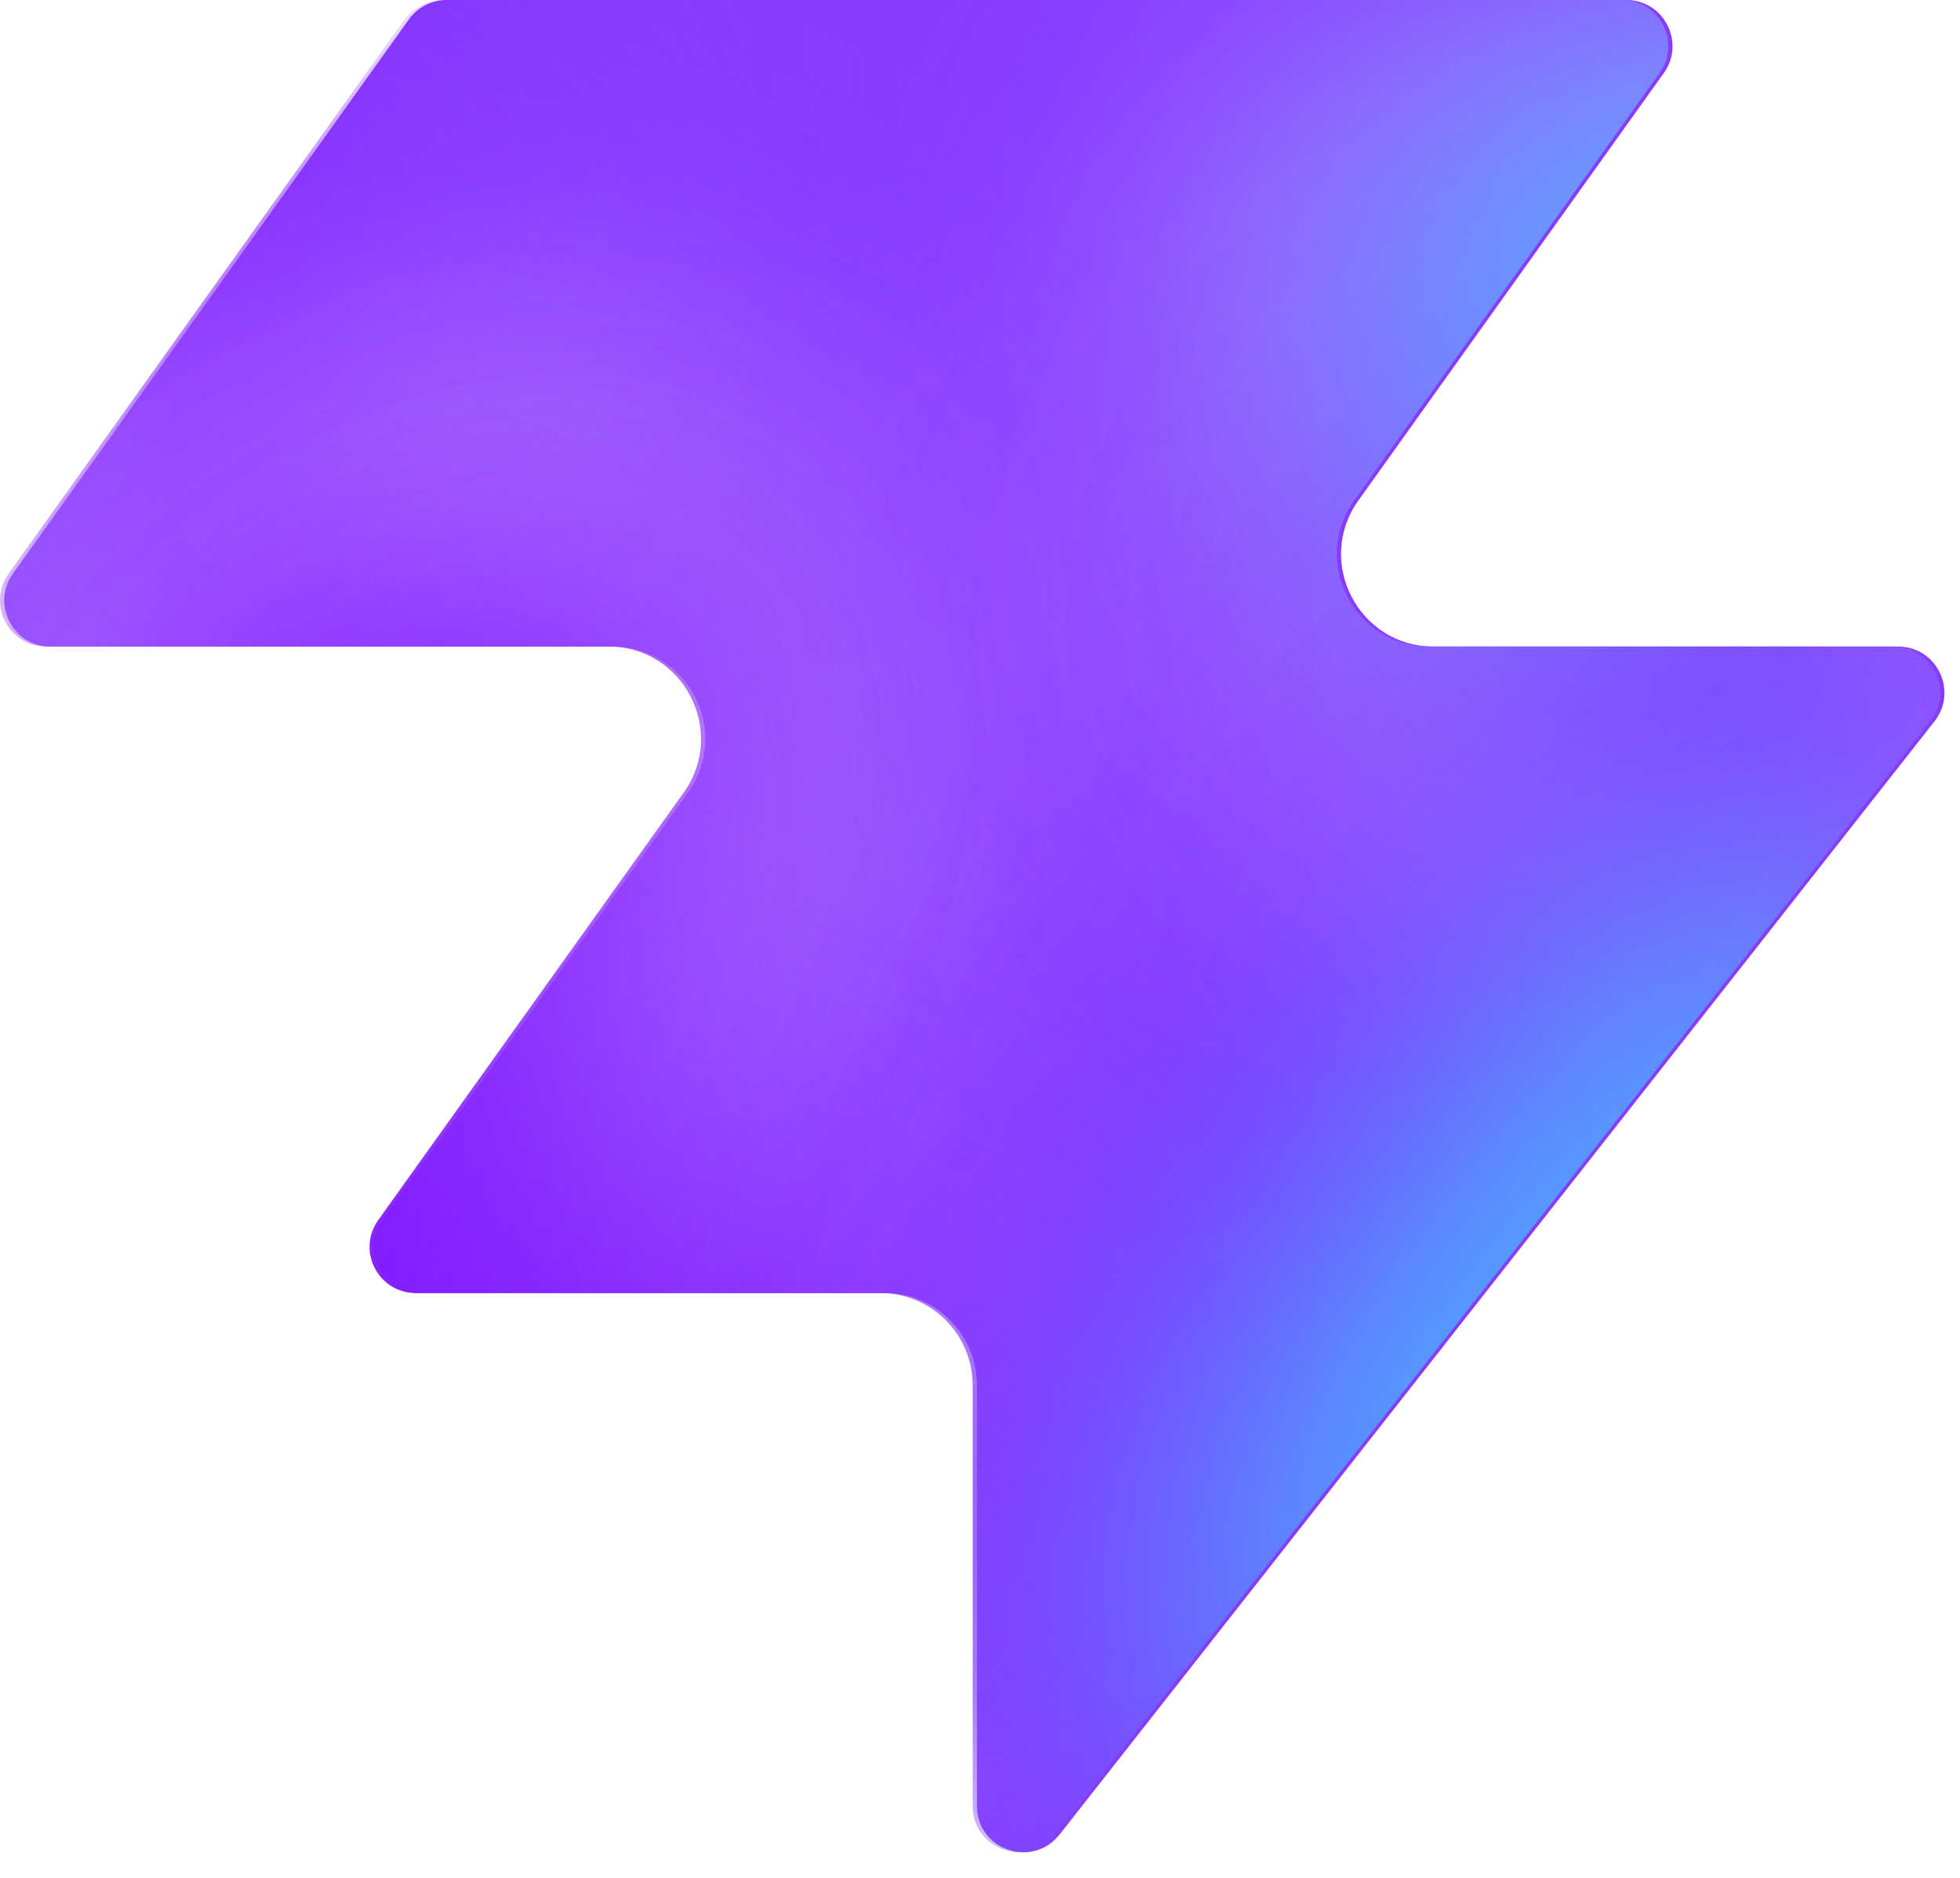
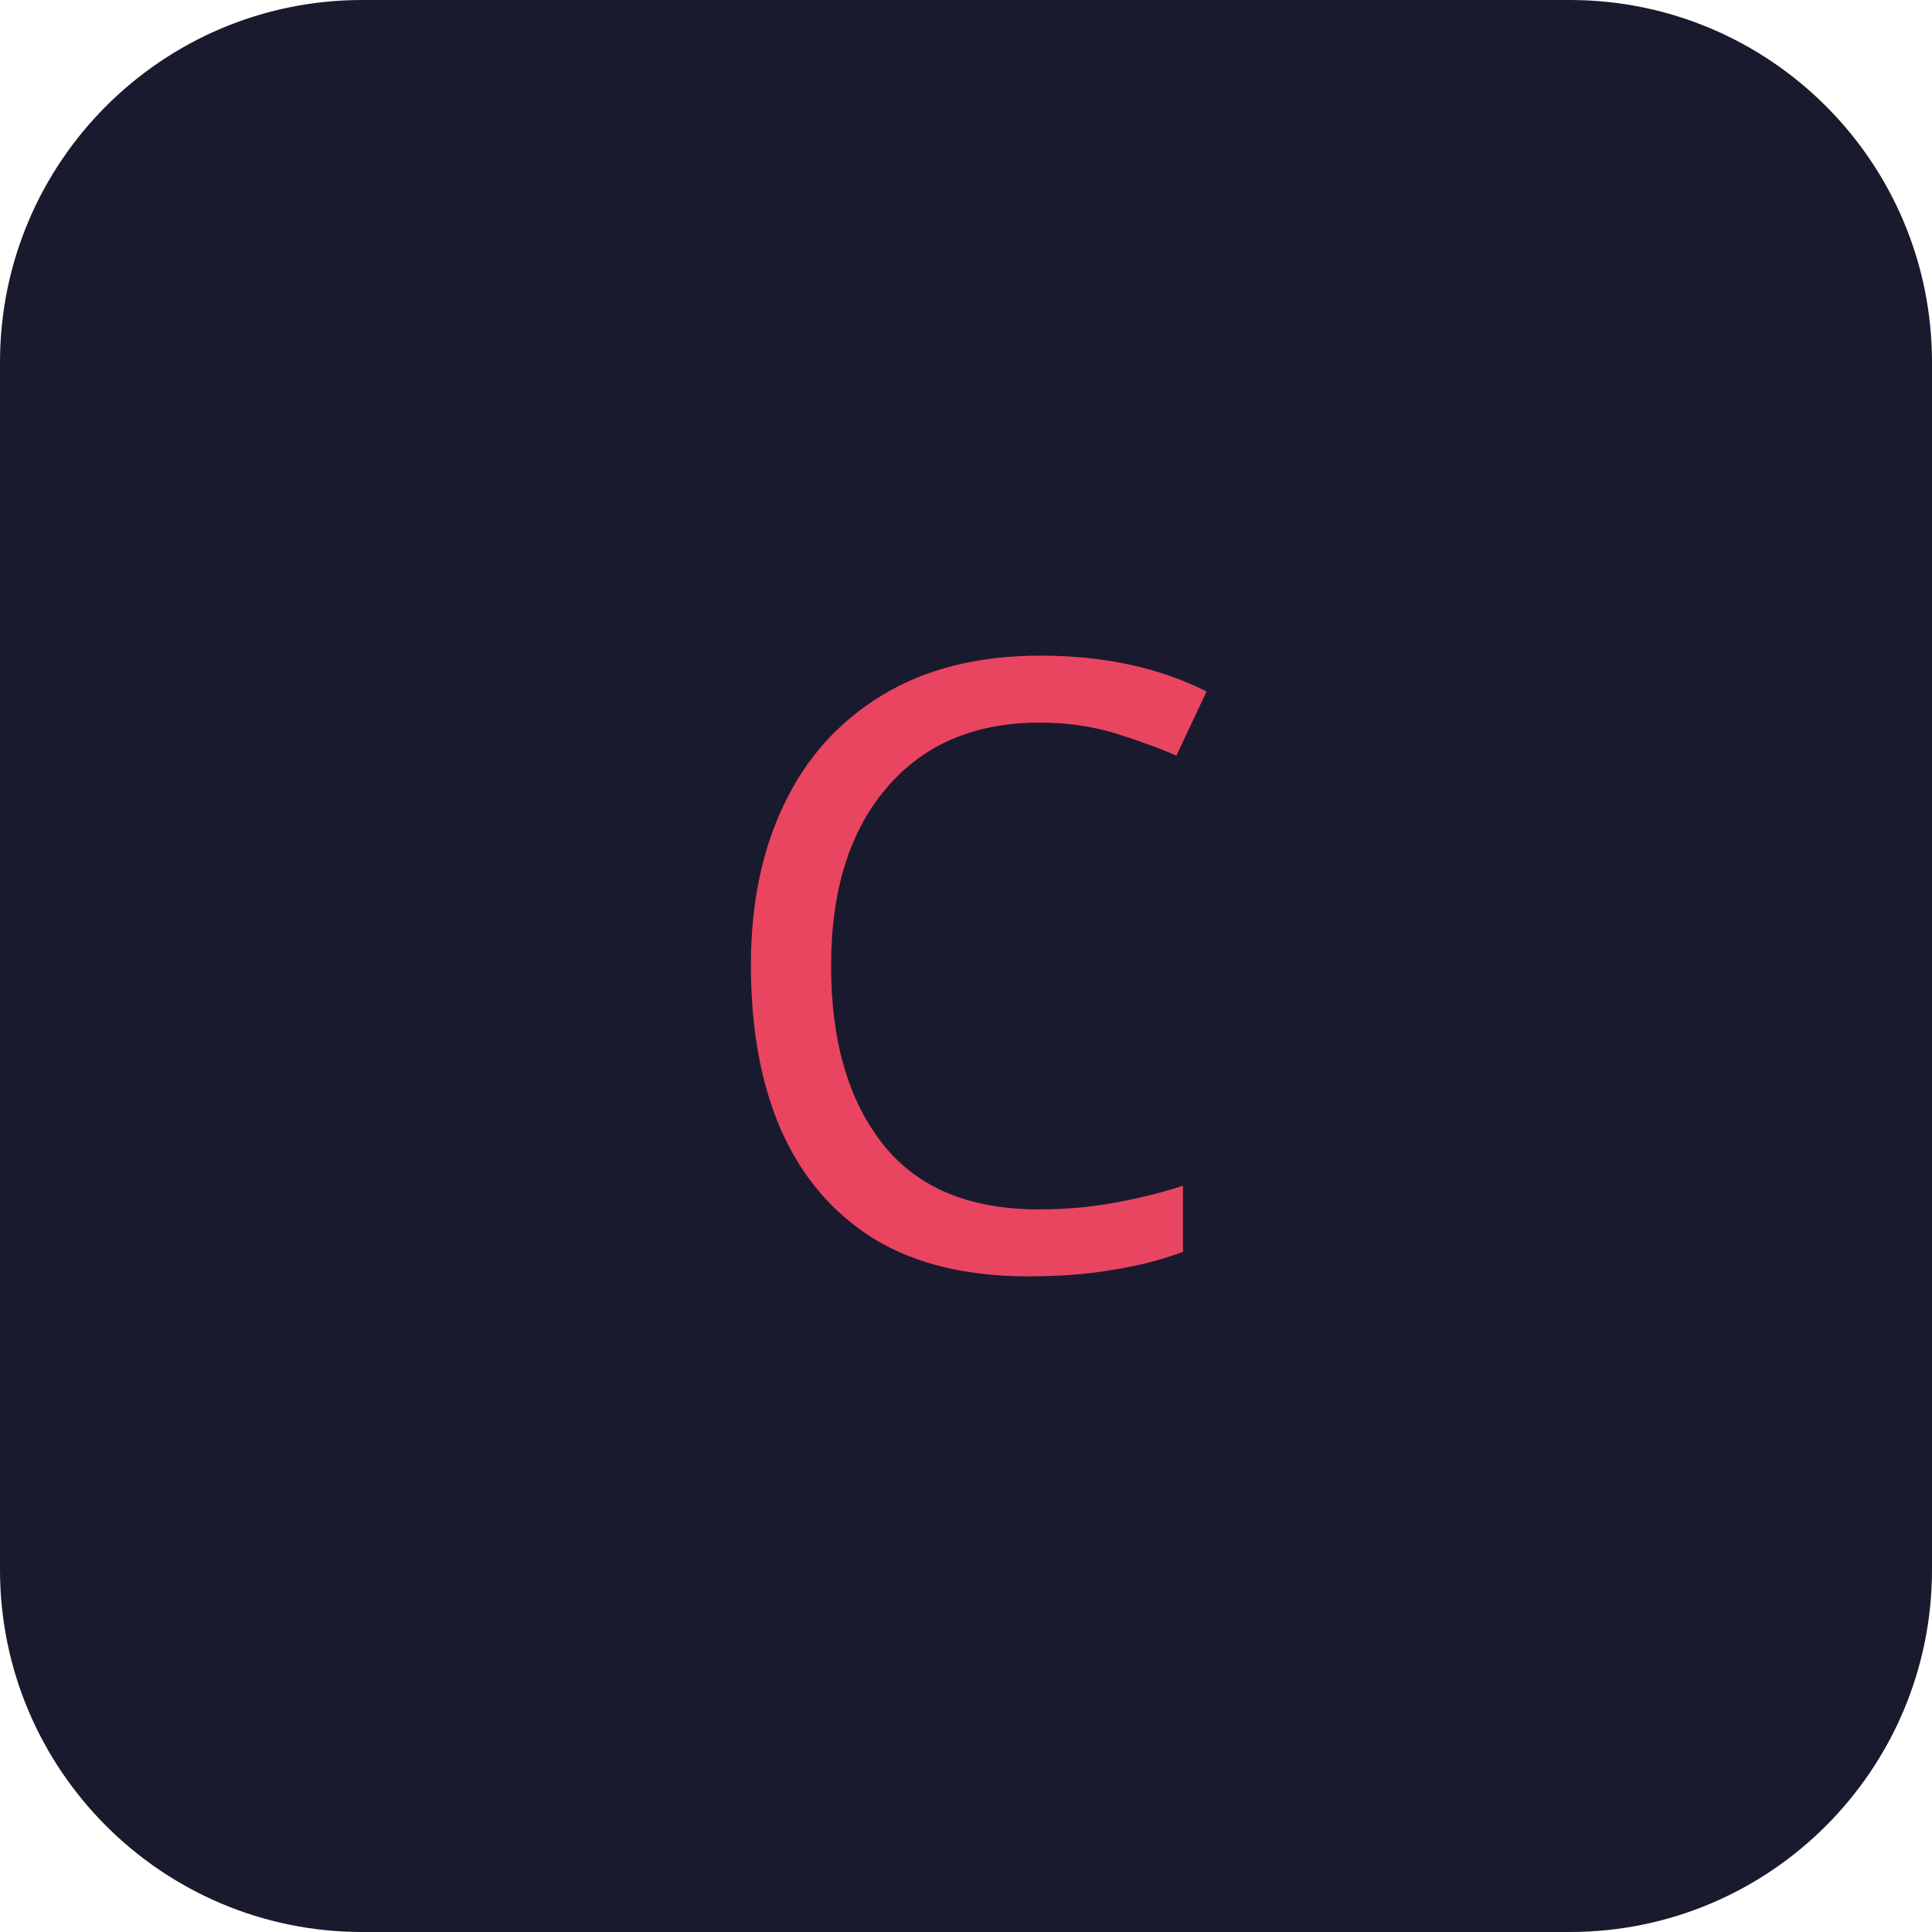
- <svg xmlns="http://www.w3.org/2000/svg" width="48" height="46" fill="none" viewBox="0 0 48 46">
-   <path fill="#863bff" d="M25.946 44.938c-.664.845-2.021.375-2.021-.698V33.937a2.26 2.26 0 0 0-2.262-2.262H10.287c-.92 0-1.456-1.04-.92-1.788l7.48-10.471c1.07-1.497 0-3.578-1.842-3.578H1.237c-.92 0-1.456-1.04-.92-1.788L10.013.474c.214-.297.556-.474.92-.474h28.894c.92 0 1.456 1.04.92 1.788l-7.48 10.471c-1.07 1.498 0 3.579 1.842 3.579h11.377c.943 0 1.473 1.088.89 1.83L25.947 44.94z" style="fill:#863bff;fill:color(display-p3 .525 .23 1);fill-opacity:1" />
-   <mask id="a" width="48" height="46" x="0" y="0" maskUnits="userSpaceOnUse" style="mask-type:alpha">
-     <path fill="#000" d="M25.842 44.938c-.664.844-2.021.375-2.021-.698V33.937a2.26 2.26 0 0 0-2.262-2.262H10.183c-.92 0-1.456-1.04-.92-1.788l7.48-10.471c1.07-1.498 0-3.579-1.842-3.579H1.133c-.92 0-1.456-1.04-.92-1.787L9.91.473c.214-.297.556-.474.92-.474h28.894c.92 0 1.456 1.04.92 1.788l-7.48 10.471c-1.07 1.498 0 3.578 1.842 3.578h11.377c.943 0 1.473 1.088.89 1.832L25.843 44.94z" style="fill:#000;fill-opacity:1" />
-   </mask>
-   <g mask="url(#a)">
-     <g filter="url(#b)">
-       <ellipse cx="5.508" cy="14.704" fill="#ede6ff" rx="5.508" ry="14.704" style="fill:#ede6ff;fill:color(display-p3 .927 .903 1);fill-opacity:1" transform="matrix(.00324 1 1 -.00324 -4.47 31.516)" />
-     </g>
-     <g filter="url(#c)">
-       <ellipse cx="10.399" cy="29.851" fill="#ede6ff" rx="10.399" ry="29.851" style="fill:#ede6ff;fill:color(display-p3 .927 .903 1);fill-opacity:1" transform="matrix(.00324 1 1 -.00324 -39.328 7.883)" />
-     </g>
-     <g filter="url(#d)">
-       <ellipse cx="5.508" cy="30.487" fill="#7e14ff" rx="5.508" ry="30.487" style="fill:#7e14ff;fill:color(display-p3 .492 .077 1);fill-opacity:1" transform="rotate(89.814 -25.913 -14.639)scale(1 -1)" />
-     </g>
-     <g filter="url(#e)">
-       <ellipse cx="5.508" cy="30.599" fill="#7e14ff" rx="5.508" ry="30.599" style="fill:#7e14ff;fill:color(display-p3 .492 .077 1);fill-opacity:1" transform="rotate(89.814 -32.644 -3.334)scale(1 -1)" />
-     </g>
-     <g filter="url(#f)">
-       <ellipse cx="5.508" cy="30.599" fill="#7e14ff" rx="5.508" ry="30.599" style="fill:#7e14ff;fill:color(display-p3 .492 .077 1);fill-opacity:1" transform="matrix(.00324 1 1 -.00324 -34.34 30.47)" />
-     </g>
-     <g filter="url(#g)">
-       <ellipse cx="14.072" cy="22.078" fill="#ede6ff" rx="14.072" ry="22.078" style="fill:#ede6ff;fill:color(display-p3 .927 .903 1);fill-opacity:1" transform="rotate(93.35 24.506 48.493)scale(-1 1)" />
-     </g>
-     <g filter="url(#h)">
-       <ellipse cx="3.47" cy="21.501" fill="#7e14ff" rx="3.47" ry="21.501" style="fill:#7e14ff;fill:color(display-p3 .492 .077 1);fill-opacity:1" transform="rotate(89.009 28.708 47.59)scale(-1 1)" />
-     </g>
-     <g filter="url(#i)">
-       <ellipse cx="3.47" cy="21.501" fill="#7e14ff" rx="3.47" ry="21.501" style="fill:#7e14ff;fill:color(display-p3 .492 .077 1);fill-opacity:1" transform="rotate(89.009 28.708 47.59)scale(-1 1)" />
-     </g>
-     <g filter="url(#j)">
-       <ellipse cx=".387" cy="8.972" fill="#7e14ff" rx="4.407" ry="29.108" style="fill:#7e14ff;fill:color(display-p3 .492 .077 1);fill-opacity:1" transform="rotate(39.51 .387 8.972)" />
-     </g>
-     <g filter="url(#k)">
-       <ellipse cx="47.523" cy="-6.092" fill="#7e14ff" rx="4.407" ry="29.108" style="fill:#7e14ff;fill:color(display-p3 .492 .077 1);fill-opacity:1" transform="rotate(37.892 47.523 -6.092)" />
-     </g>
-     <g filter="url(#l)">
-       <ellipse cx="41.412" cy="6.333" fill="#47bfff" rx="5.971" ry="9.665" style="fill:#47bfff;fill:color(display-p3 .28 .748 1);fill-opacity:1" transform="rotate(37.892 41.412 6.333)" />
-     </g>
-     <g filter="url(#m)">
-       <ellipse cx="-1.879" cy="38.332" fill="#7e14ff" rx="4.407" ry="29.108" style="fill:#7e14ff;fill:color(display-p3 .492 .077 1);fill-opacity:1" transform="rotate(37.892 -1.88 38.332)" />
-     </g>
-     <g filter="url(#n)">
-       <ellipse cx="-1.879" cy="38.332" fill="#7e14ff" rx="4.407" ry="29.108" style="fill:#7e14ff;fill:color(display-p3 .492 .077 1);fill-opacity:1" transform="rotate(37.892 -1.88 38.332)" />
-     </g>
-     <g filter="url(#o)">
-       <ellipse cx="35.651" cy="29.907" fill="#7e14ff" rx="4.407" ry="29.108" style="fill:#7e14ff;fill:color(display-p3 .492 .077 1);fill-opacity:1" transform="rotate(37.892 35.651 29.907)" />
-     </g>
-     <g filter="url(#p)">
-       <ellipse cx="38.418" cy="32.4" fill="#47bfff" rx="5.971" ry="15.297" style="fill:#47bfff;fill:color(display-p3 .28 .748 1);fill-opacity:1" transform="rotate(37.892 38.418 32.4)" />
-     </g>
-   </g>
-   <defs>
-     <filter id="b" width="60.045" height="41.654" x="-19.77" y="16.149" color-interpolation-filters="sRGB" filterUnits="userSpaceOnUse">
-       <feFlood flood-opacity="0" result="BackgroundImageFix" />
-       <feBlend in="SourceGraphic" in2="BackgroundImageFix" result="shape" />
-       <feGaussianBlur result="effect1_foregroundBlur_2002_17158" stdDeviation="7.659" />
-     </filter>
-     <filter id="c" width="90.34" height="51.437" x="-54.613" y="-7.533" color-interpolation-filters="sRGB" filterUnits="userSpaceOnUse">
-       <feFlood flood-opacity="0" result="BackgroundImageFix" />
-       <feBlend in="SourceGraphic" in2="BackgroundImageFix" result="shape" />
-       <feGaussianBlur result="effect1_foregroundBlur_2002_17158" stdDeviation="7.659" />
-     </filter>
-     <filter id="d" width="79.355" height="29.4" x="-49.64" y="2.03" color-interpolation-filters="sRGB" filterUnits="userSpaceOnUse">
-       <feFlood flood-opacity="0" result="BackgroundImageFix" />
-       <feBlend in="SourceGraphic" in2="BackgroundImageFix" result="shape" />
-       <feGaussianBlur result="effect1_foregroundBlur_2002_17158" stdDeviation="4.596" />
-     </filter>
-     <filter id="e" width="79.579" height="29.4" x="-45.045" y="20.029" color-interpolation-filters="sRGB" filterUnits="userSpaceOnUse">
-       <feFlood flood-opacity="0" result="BackgroundImageFix" />
-       <feBlend in="SourceGraphic" in2="BackgroundImageFix" result="shape" />
-       <feGaussianBlur result="effect1_foregroundBlur_2002_17158" stdDeviation="4.596" />
-     </filter>
-     <filter id="f" width="79.579" height="29.4" x="-43.513" y="21.178" color-interpolation-filters="sRGB" filterUnits="userSpaceOnUse">
-       <feFlood flood-opacity="0" result="BackgroundImageFix" />
-       <feBlend in="SourceGraphic" in2="BackgroundImageFix" result="shape" />
-       <feGaussianBlur result="effect1_foregroundBlur_2002_17158" stdDeviation="4.596" />
-     </filter>
-     <filter id="g" width="74.749" height="58.852" x="15.756" y="-17.901" color-interpolation-filters="sRGB" filterUnits="userSpaceOnUse">
-       <feFlood flood-opacity="0" result="BackgroundImageFix" />
-       <feBlend in="SourceGraphic" in2="BackgroundImageFix" result="shape" />
-       <feGaussianBlur result="effect1_foregroundBlur_2002_17158" stdDeviation="7.659" />
-     </filter>
-     <filter id="h" width="61.377" height="25.362" x="23.548" y="2.284" color-interpolation-filters="sRGB" filterUnits="userSpaceOnUse">
-       <feFlood flood-opacity="0" result="BackgroundImageFix" />
-       <feBlend in="SourceGraphic" in2="BackgroundImageFix" result="shape" />
-       <feGaussianBlur result="effect1_foregroundBlur_2002_17158" stdDeviation="4.596" />
-     </filter>
-     <filter id="i" width="61.377" height="25.362" x="23.548" y="2.284" color-interpolation-filters="sRGB" filterUnits="userSpaceOnUse">
-       <feFlood flood-opacity="0" result="BackgroundImageFix" />
-       <feBlend in="SourceGraphic" in2="BackgroundImageFix" result="shape" />
-       <feGaussianBlur result="effect1_foregroundBlur_2002_17158" stdDeviation="4.596" />
-     </filter>
-     <filter id="j" width="56.045" height="63.649" x="-27.636" y="-22.853" color-interpolation-filters="sRGB" filterUnits="userSpaceOnUse">
-       <feFlood flood-opacity="0" result="BackgroundImageFix" />
-       <feBlend in="SourceGraphic" in2="BackgroundImageFix" result="shape" />
-       <feGaussianBlur result="effect1_foregroundBlur_2002_17158" stdDeviation="4.596" />
-     </filter>
-     <filter id="k" width="54.814" height="64.646" x="20.116" y="-38.415" color-interpolation-filters="sRGB" filterUnits="userSpaceOnUse">
-       <feFlood flood-opacity="0" result="BackgroundImageFix" />
-       <feBlend in="SourceGraphic" in2="BackgroundImageFix" result="shape" />
-       <feGaussianBlur result="effect1_foregroundBlur_2002_17158" stdDeviation="4.596" />
-     </filter>
-     <filter id="l" width="33.541" height="35.313" x="24.641" y="-11.323" color-interpolation-filters="sRGB" filterUnits="userSpaceOnUse">
-       <feFlood flood-opacity="0" result="BackgroundImageFix" />
-       <feBlend in="SourceGraphic" in2="BackgroundImageFix" result="shape" />
-       <feGaussianBlur result="effect1_foregroundBlur_2002_17158" stdDeviation="4.596" />
-     </filter>
-     <filter id="m" width="54.814" height="64.646" x="-29.286" y="6.009" color-interpolation-filters="sRGB" filterUnits="userSpaceOnUse">
-       <feFlood flood-opacity="0" result="BackgroundImageFix" />
-       <feBlend in="SourceGraphic" in2="BackgroundImageFix" result="shape" />
-       <feGaussianBlur result="effect1_foregroundBlur_2002_17158" stdDeviation="4.596" />
-     </filter>
-     <filter id="n" width="54.814" height="64.646" x="-29.286" y="6.009" color-interpolation-filters="sRGB" filterUnits="userSpaceOnUse">
-       <feFlood flood-opacity="0" result="BackgroundImageFix" />
-       <feBlend in="SourceGraphic" in2="BackgroundImageFix" result="shape" />
-       <feGaussianBlur result="effect1_foregroundBlur_2002_17158" stdDeviation="4.596" />
-     </filter>
-     <filter id="o" width="54.814" height="64.646" x="8.244" y="-2.416" color-interpolation-filters="sRGB" filterUnits="userSpaceOnUse">
-       <feFlood flood-opacity="0" result="BackgroundImageFix" />
-       <feBlend in="SourceGraphic" in2="BackgroundImageFix" result="shape" />
-       <feGaussianBlur result="effect1_foregroundBlur_2002_17158" stdDeviation="4.596" />
-     </filter>
-     <filter id="p" width="39.409" height="43.623" x="18.713" y="10.588" color-interpolation-filters="sRGB" filterUnits="userSpaceOnUse">
-       <feFlood flood-opacity="0" result="BackgroundImageFix" />
-       <feBlend in="SourceGraphic" in2="BackgroundImageFix" result="shape" />
-       <feGaussianBlur result="effect1_foregroundBlur_2002_17158" stdDeviation="4.596" />
-     </filter>
-   </defs>
+ <svg xmlns="http://www.w3.org/2000/svg" viewBox="0 0 32 32" fill="none">
+   <rect width="32" height="32" rx="6" fill="#1a1a2e" />
+   <text x="16" y="21" text-anchor="middle" fill="#e94560" font-size="14" font-family="system-ui,sans-serif">C</text>
</svg>
